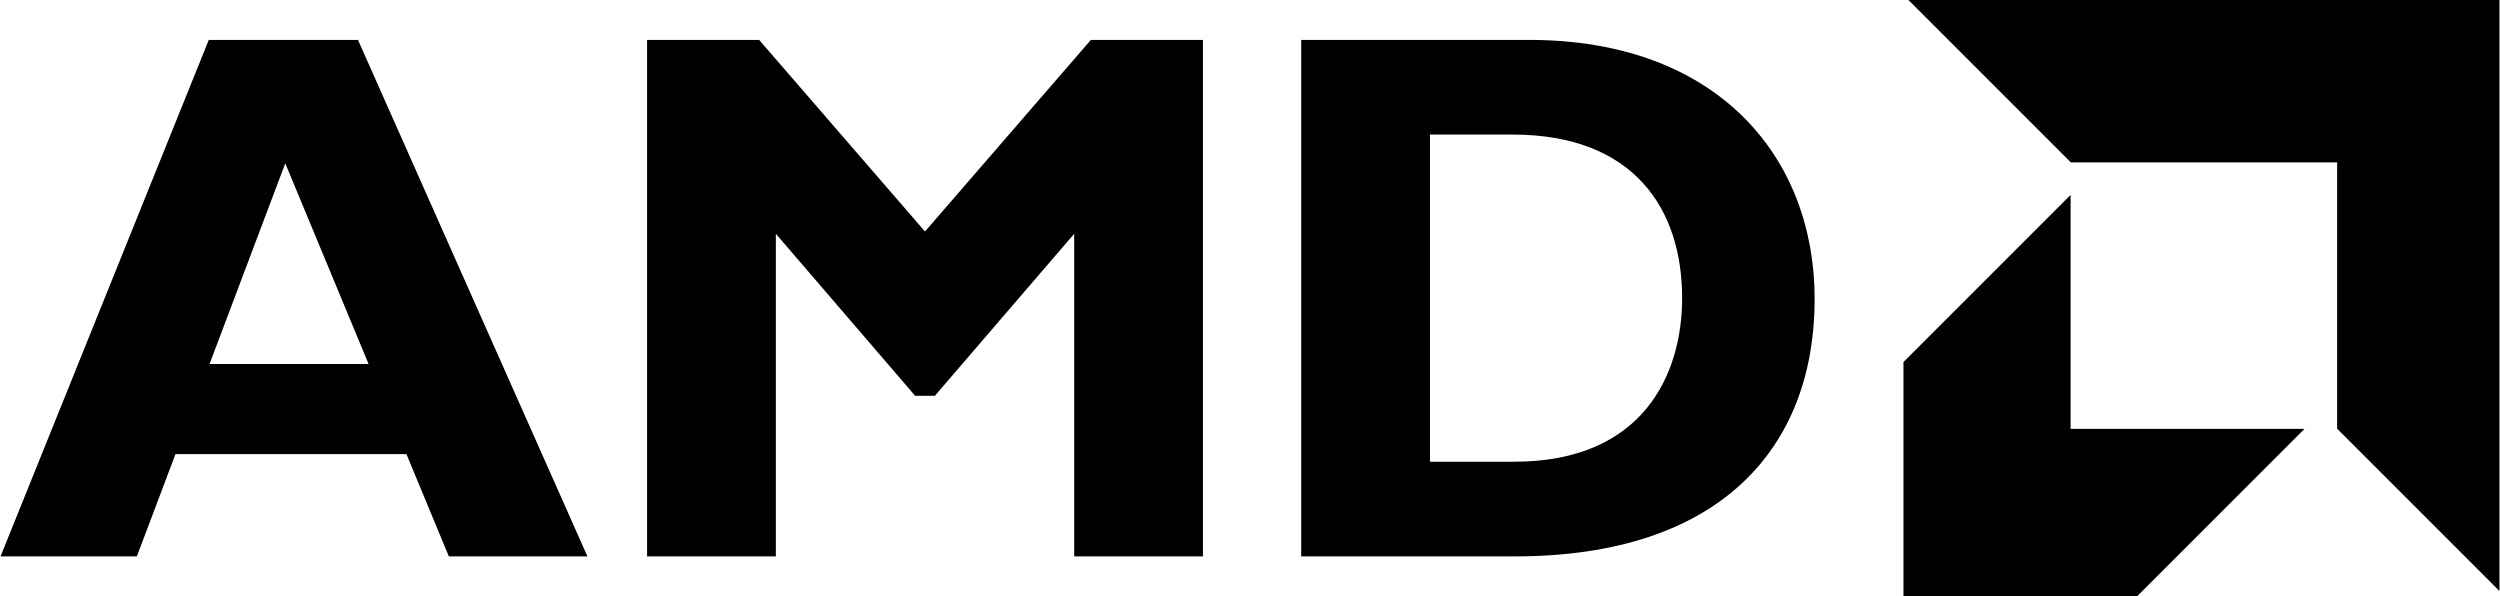
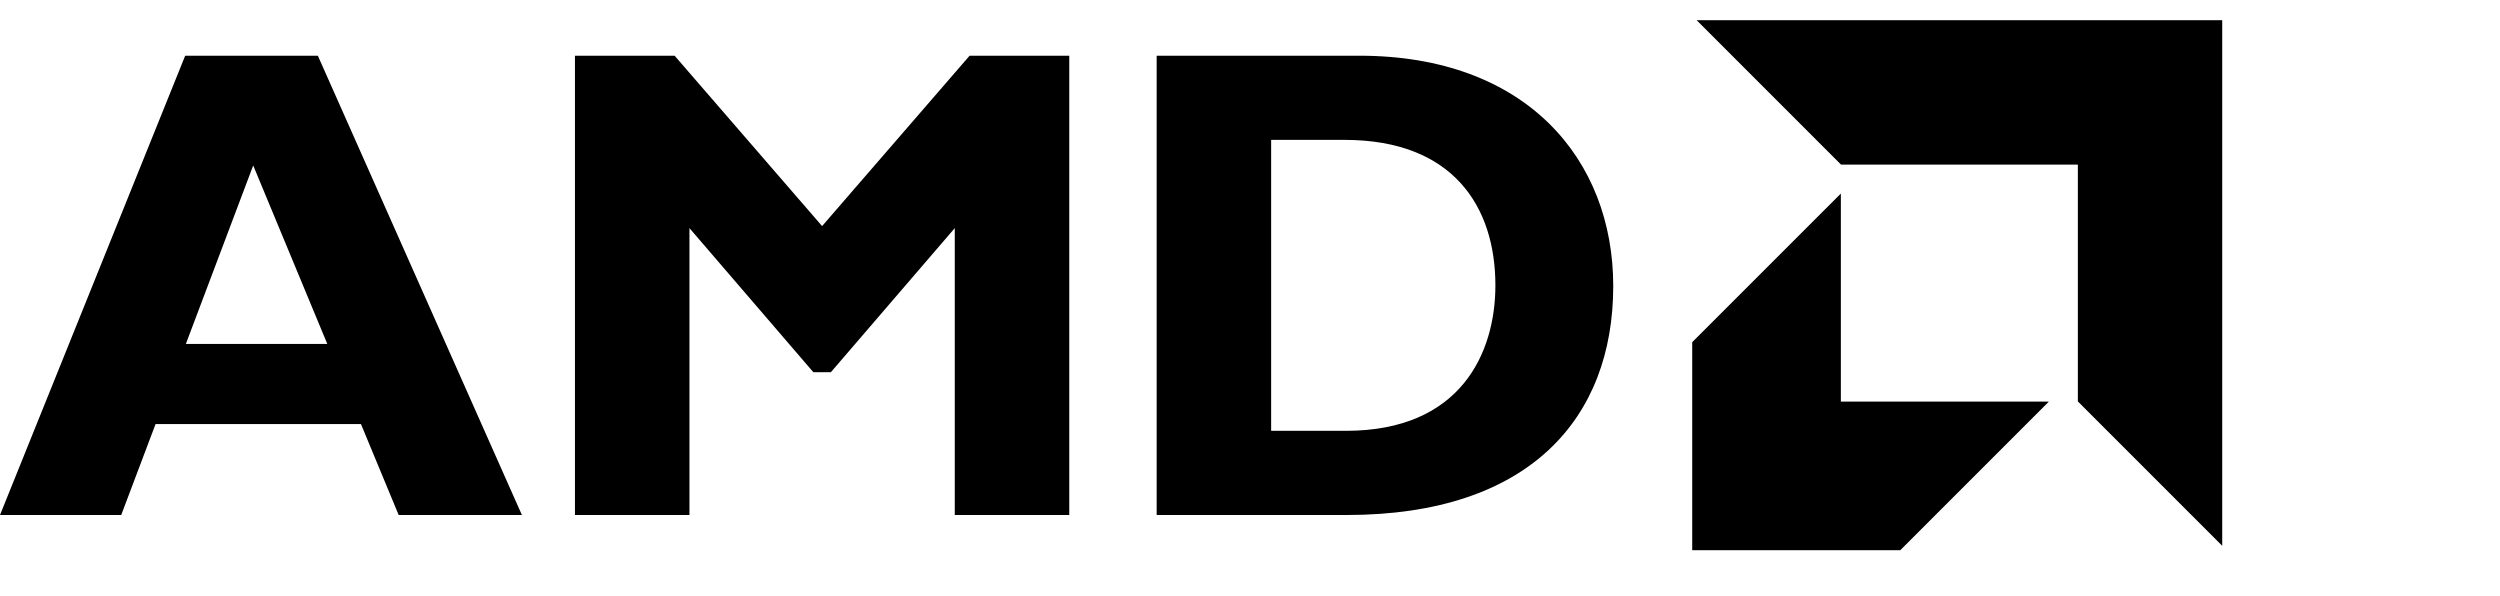
- <svg xmlns="http://www.w3.org/2000/svg" height="596" width="2500" viewBox="0 0 800 190.802">
+ <svg xmlns="http://www.w3.org/2000/svg" height="596" width="2500" viewBox="0 0 900 200">
  <path d="M187.888 178.122H143.52l-13.573-32.738H56.003l-12.366 32.738H0L66.667 12.776h47.761zM91.155 52.286L66.912 116.53h50.913zM349.056 12.776h35.88v165.346h-41.219V74.842l-44.608 51.877h-6.301l-44.605-51.877V178.12h-41.219V12.776h35.88l53.092 61.336zM489.375 12.776c60.364 0 91.391 37.573 91.391 82.909 0 47.517-30.058 82.437-96 82.437h-68.369V12.776zm-31.762 135.041h26.906c41.457 0 53.823-28.129 53.823-52.377 0-28.368-15.276-52.363-54.308-52.363h-26.422v104.74zM662.769 51.981L610.797 0H800v189.21l-51.972-51.975V51.981zM662.708 62.397L609.2 115.903v74.899h74.889l53.505-53.506h-74.886z" />
</svg>
